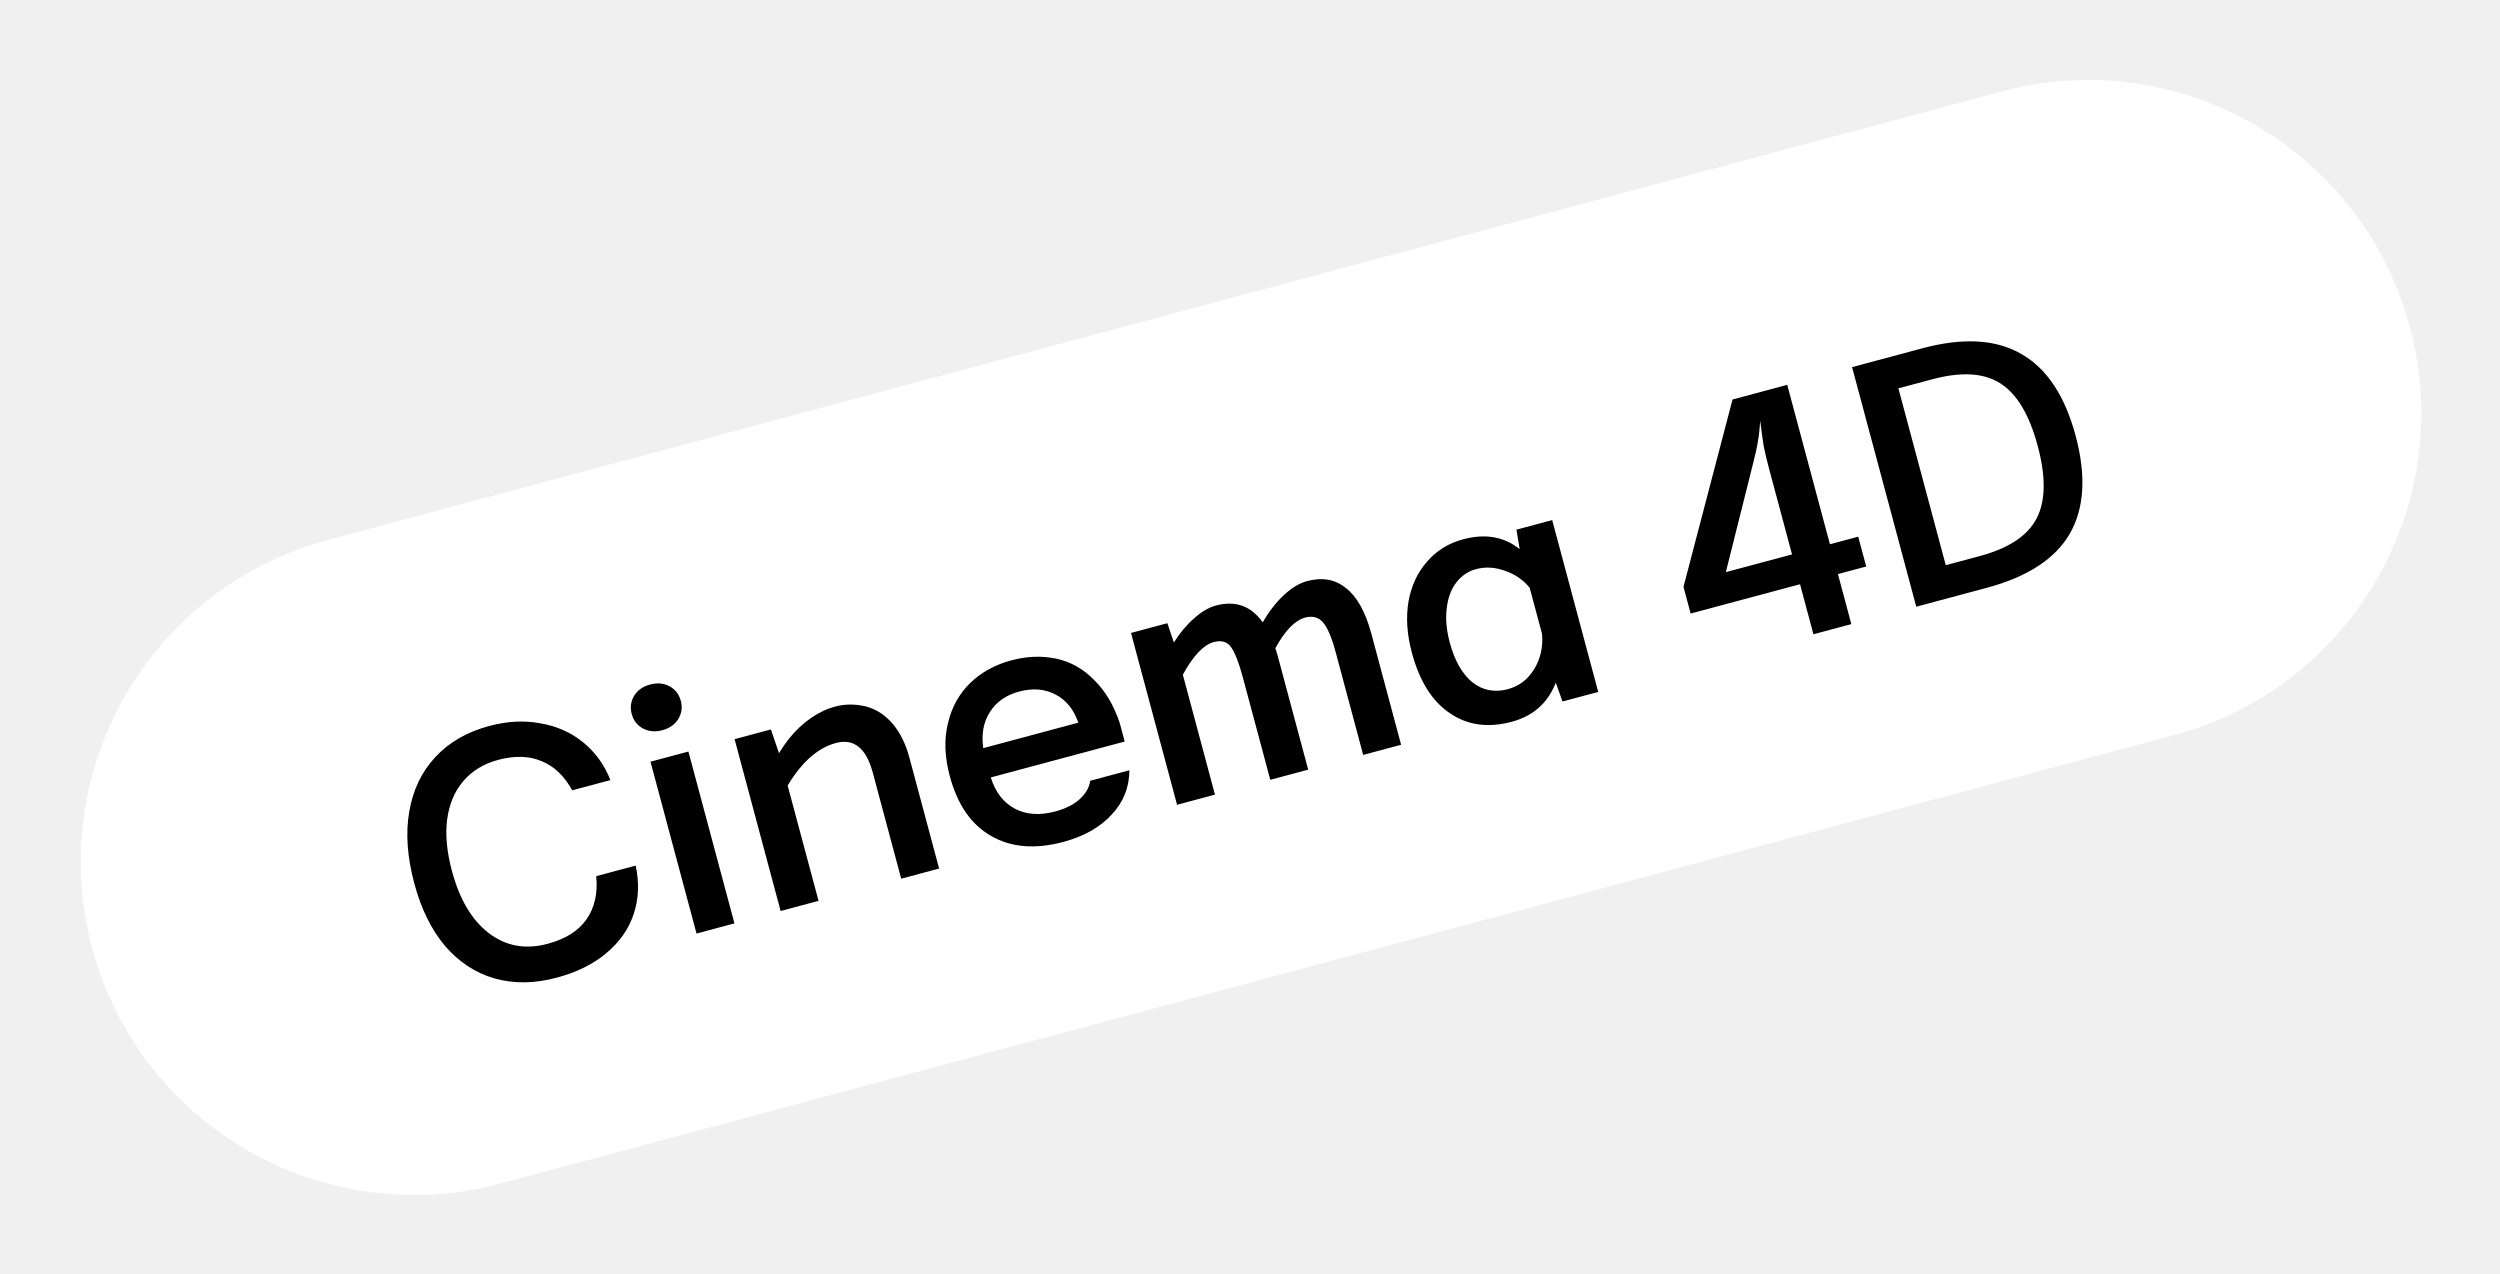
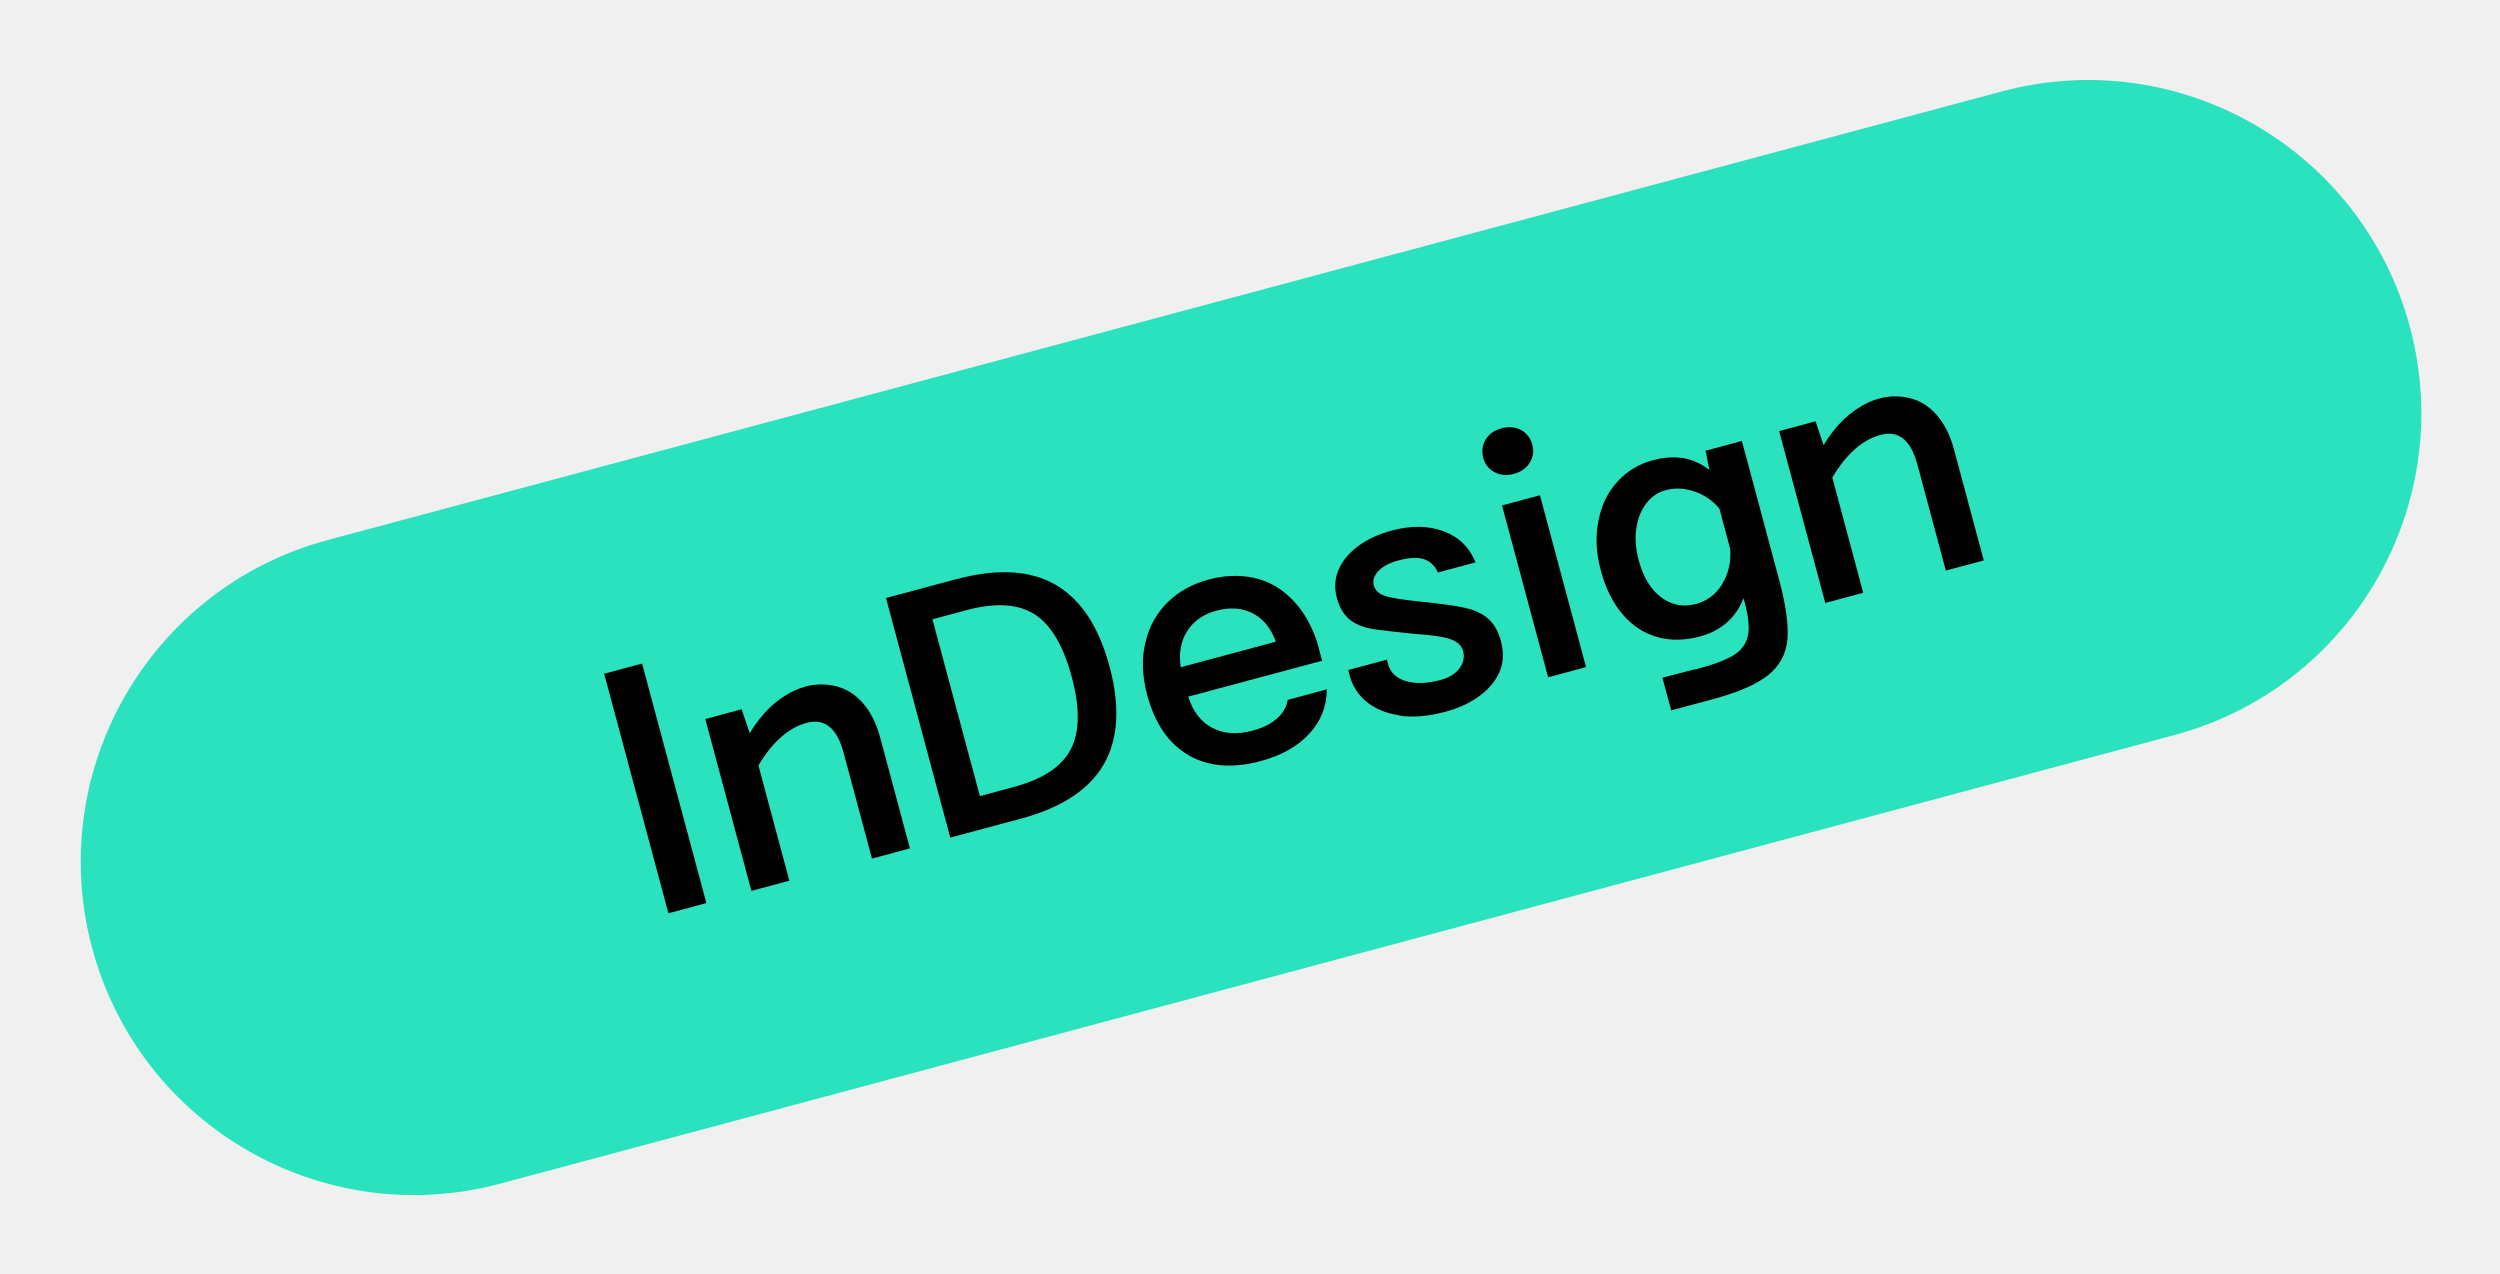
- <svg xmlns="http://www.w3.org/2000/svg" width="373" height="190" viewBox="0 0 373 190" fill="none">
-   <rect x="0.886" y="93.434" width="358" height="99.41" rx="49.705" transform="rotate(-15 0.885559 93.4341)" fill="white" />
-   <path d="M83.072 145.865C79.734 146.76 76.63 146.797 73.76 145.975C70.92 145.146 68.467 143.534 66.401 141.139C64.358 138.705 62.831 135.603 61.82 131.832C60.752 127.844 60.501 124.251 61.068 121.051C61.627 117.82 62.925 115.12 64.961 112.952C66.988 110.752 69.671 109.205 73.01 108.31C75.668 107.598 78.2 107.466 80.606 107.915C83.035 108.324 85.158 109.262 86.976 110.73C88.793 112.197 90.16 114.084 91.076 116.389L85.373 117.918C84.204 115.779 82.689 114.33 80.829 113.57C78.961 112.778 76.79 112.714 74.317 113.376C72.154 113.956 70.417 115.018 69.108 116.561C67.822 118.065 67.023 119.969 66.713 122.272C66.425 124.535 66.662 127.089 67.424 129.933C68.567 134.198 70.408 137.299 72.948 139.236C75.487 141.173 78.411 141.698 81.718 140.812C84.376 140.099 86.304 138.887 87.502 137.175C88.722 135.423 89.206 133.273 88.954 130.723L94.842 129.145C95.397 131.713 95.298 134.125 94.545 136.381C93.813 138.598 92.46 140.534 90.486 142.189C88.542 143.837 86.071 145.062 83.072 145.865ZM102.709 112.13L109.579 137.769L103.922 139.285L97.052 113.645L102.709 112.13ZM98.825 108.946C97.743 109.236 96.775 109.148 95.921 108.681C95.067 108.214 94.511 107.502 94.255 106.543C93.99 105.554 94.11 104.644 94.616 103.813C95.122 102.981 95.916 102.421 96.998 102.131C98.08 101.841 99.048 101.93 99.902 102.396C100.756 102.863 101.315 103.591 101.58 104.58C101.837 105.539 101.712 106.433 101.206 107.265C100.7 108.096 99.906 108.657 98.825 108.946ZM115.025 108.83L116.225 112.384C117.984 109.428 120.215 107.306 122.918 106.019C123.45 105.777 124.009 105.577 124.596 105.42C126.018 105.039 127.504 105.022 129.055 105.368C130.614 105.746 131.967 106.592 133.115 107.908C134.262 109.224 135.118 110.933 135.681 113.035L140.116 129.587L134.459 131.102L130.223 115.292C129.238 111.614 127.4 110.135 124.711 110.856C122.022 111.576 119.624 113.693 117.517 117.206L122.127 134.407L116.47 135.923L109.6 110.283L115.025 108.83ZM158.65 125.615C154.446 126.741 150.855 126.444 147.876 124.725C144.906 123.036 142.849 120.059 141.706 115.793C140.928 112.888 140.844 110.227 141.456 107.81C142.022 105.472 143.118 103.505 144.745 101.91C146.402 100.306 148.452 99.177 150.894 98.523C153.212 97.902 155.442 97.818 157.584 98.271C159.727 98.724 161.619 99.79 163.262 101.47C164.927 103.111 166.198 105.255 167.073 107.903L167.806 110.639L147.823 115.993C148.512 118.194 149.706 119.745 151.406 120.648C153.105 121.551 155.114 121.692 157.432 121.071C158.978 120.657 160.19 120.05 161.069 119.251C161.979 118.444 162.511 117.523 162.665 116.488L168.506 114.923C168.495 117.477 167.612 119.685 165.858 121.546C164.113 123.438 161.71 124.795 158.65 125.615ZM160.889 107.821C160.187 105.822 159.05 104.421 157.476 103.617C155.894 102.782 154.083 102.637 152.043 103.184C150.096 103.706 148.646 104.724 147.693 106.238C146.733 107.721 146.402 109.516 146.701 111.622L160.889 107.821ZM174.171 92.981L175.14 95.853C176.047 94.417 177.051 93.22 178.153 92.262C179.246 91.274 180.334 90.634 181.416 90.344C184.321 89.566 186.649 90.4 188.397 92.847C189.303 91.279 190.336 89.942 191.497 88.836C192.689 87.721 193.872 87.007 195.047 86.692C197.303 86.087 199.238 86.447 200.852 87.77C202.488 89.055 203.741 91.32 204.611 94.565L209.046 111.117L203.389 112.633L199.277 97.286C198.697 95.122 198.071 93.65 197.398 92.87C196.725 92.09 195.832 91.848 194.72 92.147C193.205 92.552 191.725 94.075 190.279 96.716C190.351 96.862 190.507 97.383 190.748 98.28L195.183 114.832L189.526 116.347L185.414 101.001C184.851 98.899 184.271 97.414 183.674 96.547C183.094 95.742 182.232 95.493 181.088 95.799C179.574 96.205 178.037 97.826 176.478 100.662L181.273 118.559L175.617 120.074L168.747 94.435L174.171 92.981ZM225.537 107.692C222.013 108.636 218.932 108.203 216.293 106.392C213.663 104.612 211.78 101.605 210.646 97.371C209.917 94.65 209.75 92.111 210.145 89.753C210.571 87.386 211.496 85.398 212.921 83.791C214.337 82.153 216.127 81.044 218.29 80.464C221.598 79.578 224.412 80.066 226.733 81.929L226.254 79.026L231.586 77.597L238.456 103.237L233.124 104.665L232.122 101.853C230.946 104.884 228.751 106.831 225.537 107.692ZM224.977 102.823C226.646 102.376 227.953 101.38 228.897 99.835C229.842 98.29 230.235 96.544 230.078 94.599L228.227 87.69C227.245 86.496 226.008 85.651 224.517 85.156C223.049 84.622 221.619 84.541 220.228 84.914C219.023 85.237 218.029 85.917 217.247 86.955C216.488 87.954 216.02 89.239 215.845 90.809C215.661 92.349 215.814 94.031 216.302 95.855C217.031 98.575 218.159 100.559 219.686 101.806C221.235 103.014 222.999 103.353 224.977 102.823ZM252.243 91.542L251.175 87.554L258.494 59.604L266.654 57.417L273.027 81.202L277.247 80.072L278.439 84.523L274.22 85.653L276.22 93.118L270.564 94.633L268.564 87.169L252.243 91.542ZM263.967 70.014C263.611 68.685 263.339 67.548 263.153 66.604C262.997 65.652 262.82 64.374 262.623 62.771C262.556 63.882 262.445 64.889 262.289 65.792C262.156 66.656 261.911 67.782 261.554 69.17L257.495 85.364L267.371 82.718L263.967 70.014ZM286.807 51.967C292.897 50.336 297.827 50.622 301.597 52.825C305.391 54.989 308.086 59.053 309.685 65.019C311.275 70.954 310.988 75.818 308.824 79.611C306.652 83.373 302.506 86.075 296.386 87.714L285.907 90.522L276.329 54.775L286.807 51.967ZM295.363 82.969C299.69 81.81 302.519 79.942 303.85 77.366C305.211 74.781 305.271 71.171 304.028 66.535C302.778 61.867 300.917 58.755 298.446 57.197C296.005 55.632 292.621 55.429 288.294 56.588L283.24 57.942L290.309 84.324L295.363 82.969Z" fill="black" />
+ <svg xmlns="http://www.w3.org/2000/svg" id="Layer_1" version="1.1" viewBox="0 0 373 190">
+   <defs>
+     <style>
+       .st0 {
+         fill: #2ae2bd;
+       }
+     </style>
+   </defs>
+   <path class="st0" d="M48.9,80.57L298.68,13.64c26.52-7.1,53.77,8.63,60.88,35.15h0c7.1,26.52-8.63,53.77-35.15,60.88l-249.78,66.93c-26.52,7.1-53.77-8.63-60.88-35.15h0c-7.1-26.52,8.63-53.77,35.15-60.88Z" />
+   <g>
+     <path d="M95.8,99l9.59,35.74-5.66,1.52-9.59-35.74,5.66-1.52Z" />
+     <path d="M110.66,105.84l1.2,3.55c1.76-2.96,3.99-5.08,6.69-6.37.53-.24,1.09-.44,1.68-.6,1.42-.38,2.91-.4,4.46-.05,1.56.38,2.91,1.22,4.06,2.54s2,3.02,2.57,5.12l4.44,16.55-5.66,1.52-4.24-15.81c-.99-3.68-2.82-5.16-5.51-4.44-2.69.72-5.09,2.84-7.19,6.35l4.61,17.2-5.66,1.52-6.88-25.64,5.42-1.46Z" />
+     <path d="M142.67,86.42c6.09-1.63,11.02-1.36,14.81.82,3.78,2.18,6.47,6.26,8.07,12.22,1.59,5.93,1.3,10.79-.86,14.57-2.17,3.78-6.31,6.49-12.43,8.13l-10.48,2.81-9.59-35.75,10.48-2.81ZM151.24,117.42c4.33-1.16,7.16-3.03,8.51-5.61,1.35-2.58,1.4-6.19.15-10.83-1.25-4.67-3.11-7.78-5.56-9.34-2.46-1.56-5.85-1.76-10.17-.6l-5.05,1.36,7.08,26.38,5.05-1.36Z" />
+     <path d="M177.35,112.68c-2.97-1.7-5.03-4.69-6.18-8.95-.78-2.91-.86-5.57-.25-7.98.57-2.34,1.67-4.31,3.31-5.91,1.64-1.6,3.68-2.73,6.12-3.38,2.32-.62,4.55-.71,6.69-.25,2.14.45,4.04,1.51,5.7,3.17,1.65,1.66,2.92,3.81,3.79,6.46l.73,2.74-19.98,5.36c.69,2.2,1.88,3.75,3.58,4.65,1.7.9,3.71,1.04,6.03.42,1.54-.41,2.76-1.02,3.66-1.83.89-.8,1.42-1.72,1.57-2.76l5.84-1.57c-.01,2.55-.89,4.77-2.64,6.65-1.75,1.88-4.15,3.23-7.21,4.05-4.2,1.13-7.79.84-10.77-.86ZM190.35,95.75c-.7-2-1.84-3.41-3.42-4.23-1.58-.82-3.39-.96-5.43-.41-1.95.52-3.4,1.53-4.36,3.03s-1.28,3.3-.98,5.41l14.19-3.81Z" />
+     <path d="M208.75,106.72c-2.07-.31-3.77-1.04-5.09-2.21-1.32-1.17-2.15-2.69-2.49-4.55l5.79-1.55c-.01.07.02.28.12.62.35,1.3,1.24,2.16,2.68,2.59s3.16.37,5.17-.17c1.27-.34,2.21-.92,2.82-1.73.61-.81.79-1.68.54-2.6-.21-.8-.85-1.4-1.92-1.77-1.09-.37-2.9-.63-5.43-.78-3.13-.32-5.22-.57-6.27-.75-1.42-.25-2.56-.74-3.4-1.47-.84-.73-1.45-1.78-1.81-3.14-.4-1.48-.31-2.89.26-4.22.57-1.33,1.55-2.5,2.93-3.52,1.38-1.02,3.06-1.79,5.04-2.32,2.87-.77,5.44-.73,7.71.12,2.26.85,3.85,2.4,4.75,4.64l-5.61,1.5c-.47-1.03-1.18-1.7-2.12-1.99-.94-.29-2.21-.23-3.82.21-1.3.35-2.28.87-2.94,1.56-.66.69-.88,1.42-.68,2.19.2.74.79,1.26,1.76,1.57.94.28,2.7.55,5.29.82,2.86.29,5.01.59,6.45.9,1.51.32,2.7.88,3.58,1.67.88.79,1.5,1.88,1.87,3.28.48,1.79.38,3.41-.29,4.85-.69,1.38-1.73,2.55-3.11,3.52s-3.01,1.7-4.9,2.21c-2.54.68-4.84.87-6.91.56Z" />
+     <path d="M222.97,70.45c-.85-.47-1.41-1.18-1.67-2.14-.26-.99-.14-1.9.36-2.73.5-.83,1.3-1.39,2.38-1.68,1.08-.29,2.05-.2,2.9.26.85.47,1.41,1.2,1.68,2.18.26.96.13,1.85-.37,2.68-.51.83-1.3,1.39-2.38,1.68s-2.05.2-2.9-.26ZM229.76,73.89l6.88,25.64-5.66,1.52-6.88-25.64,5.66-1.52Z" />
+     <path d="M252.89,99.89c2.63-.67,4.56-1.39,5.79-2.15,1.16-.74,1.86-1.7,2.11-2.88.25-1.18.09-2.82-.47-4.92l-.19-.7c-.54,1.44-1.36,2.64-2.46,3.62-1.1.97-2.45,1.68-4.06,2.11-2.26.6-4.37.63-6.34.08-1.97-.55-3.69-1.67-5.15-3.36-1.46-1.69-2.56-3.89-3.28-6.58-.71-2.63-.82-5.1-.35-7.41.44-2.31,1.38-4.25,2.81-5.82,1.43-1.58,3.2-2.65,5.3-3.21,3.31-.89,6.12-.4,8.44,1.46l-.57-2.88,5.42-1.46,5.57,20.77c.99,3.68,1.4,6.63,1.23,8.86-.21,2.18-1.18,3.95-2.9,5.32-1.72,1.37-4.48,2.57-8.28,3.59l-6.17,1.65-1.31-4.87,4.83-1.25ZM256.96,87.12c.94-1.55,1.34-3.29,1.18-5.24l-1.6-5.98c-.98-1.19-2.21-2.05-3.69-2.56-1.48-.51-2.92-.58-4.31-.21-1.18.31-2.15.97-2.92,1.98s-1.27,2.25-1.48,3.73c-.22,1.48-.1,3.07.36,4.77.67,2.5,1.79,4.34,3.34,5.51s3.29,1.5,5.21.99c1.67-.45,2.98-1.44,3.92-2.99Z" />
+     <path d="M270.88,62.86l1.2,3.55c1.76-2.96,3.99-5.08,6.69-6.37.53-.24,1.09-.44,1.68-.6,1.42-.38,2.91-.4,4.46-.05,1.56.38,2.91,1.22,4.06,2.54,1.15,1.32,2,3.02,2.57,5.13l4.44,16.55-5.66,1.52-4.24-15.81c-.99-3.68-2.83-5.16-5.51-4.43-2.69.72-5.09,2.84-7.19,6.35l4.61,17.2-5.66,1.52-6.88-25.64,5.42-1.46Z" />
+   </g>
</svg>
